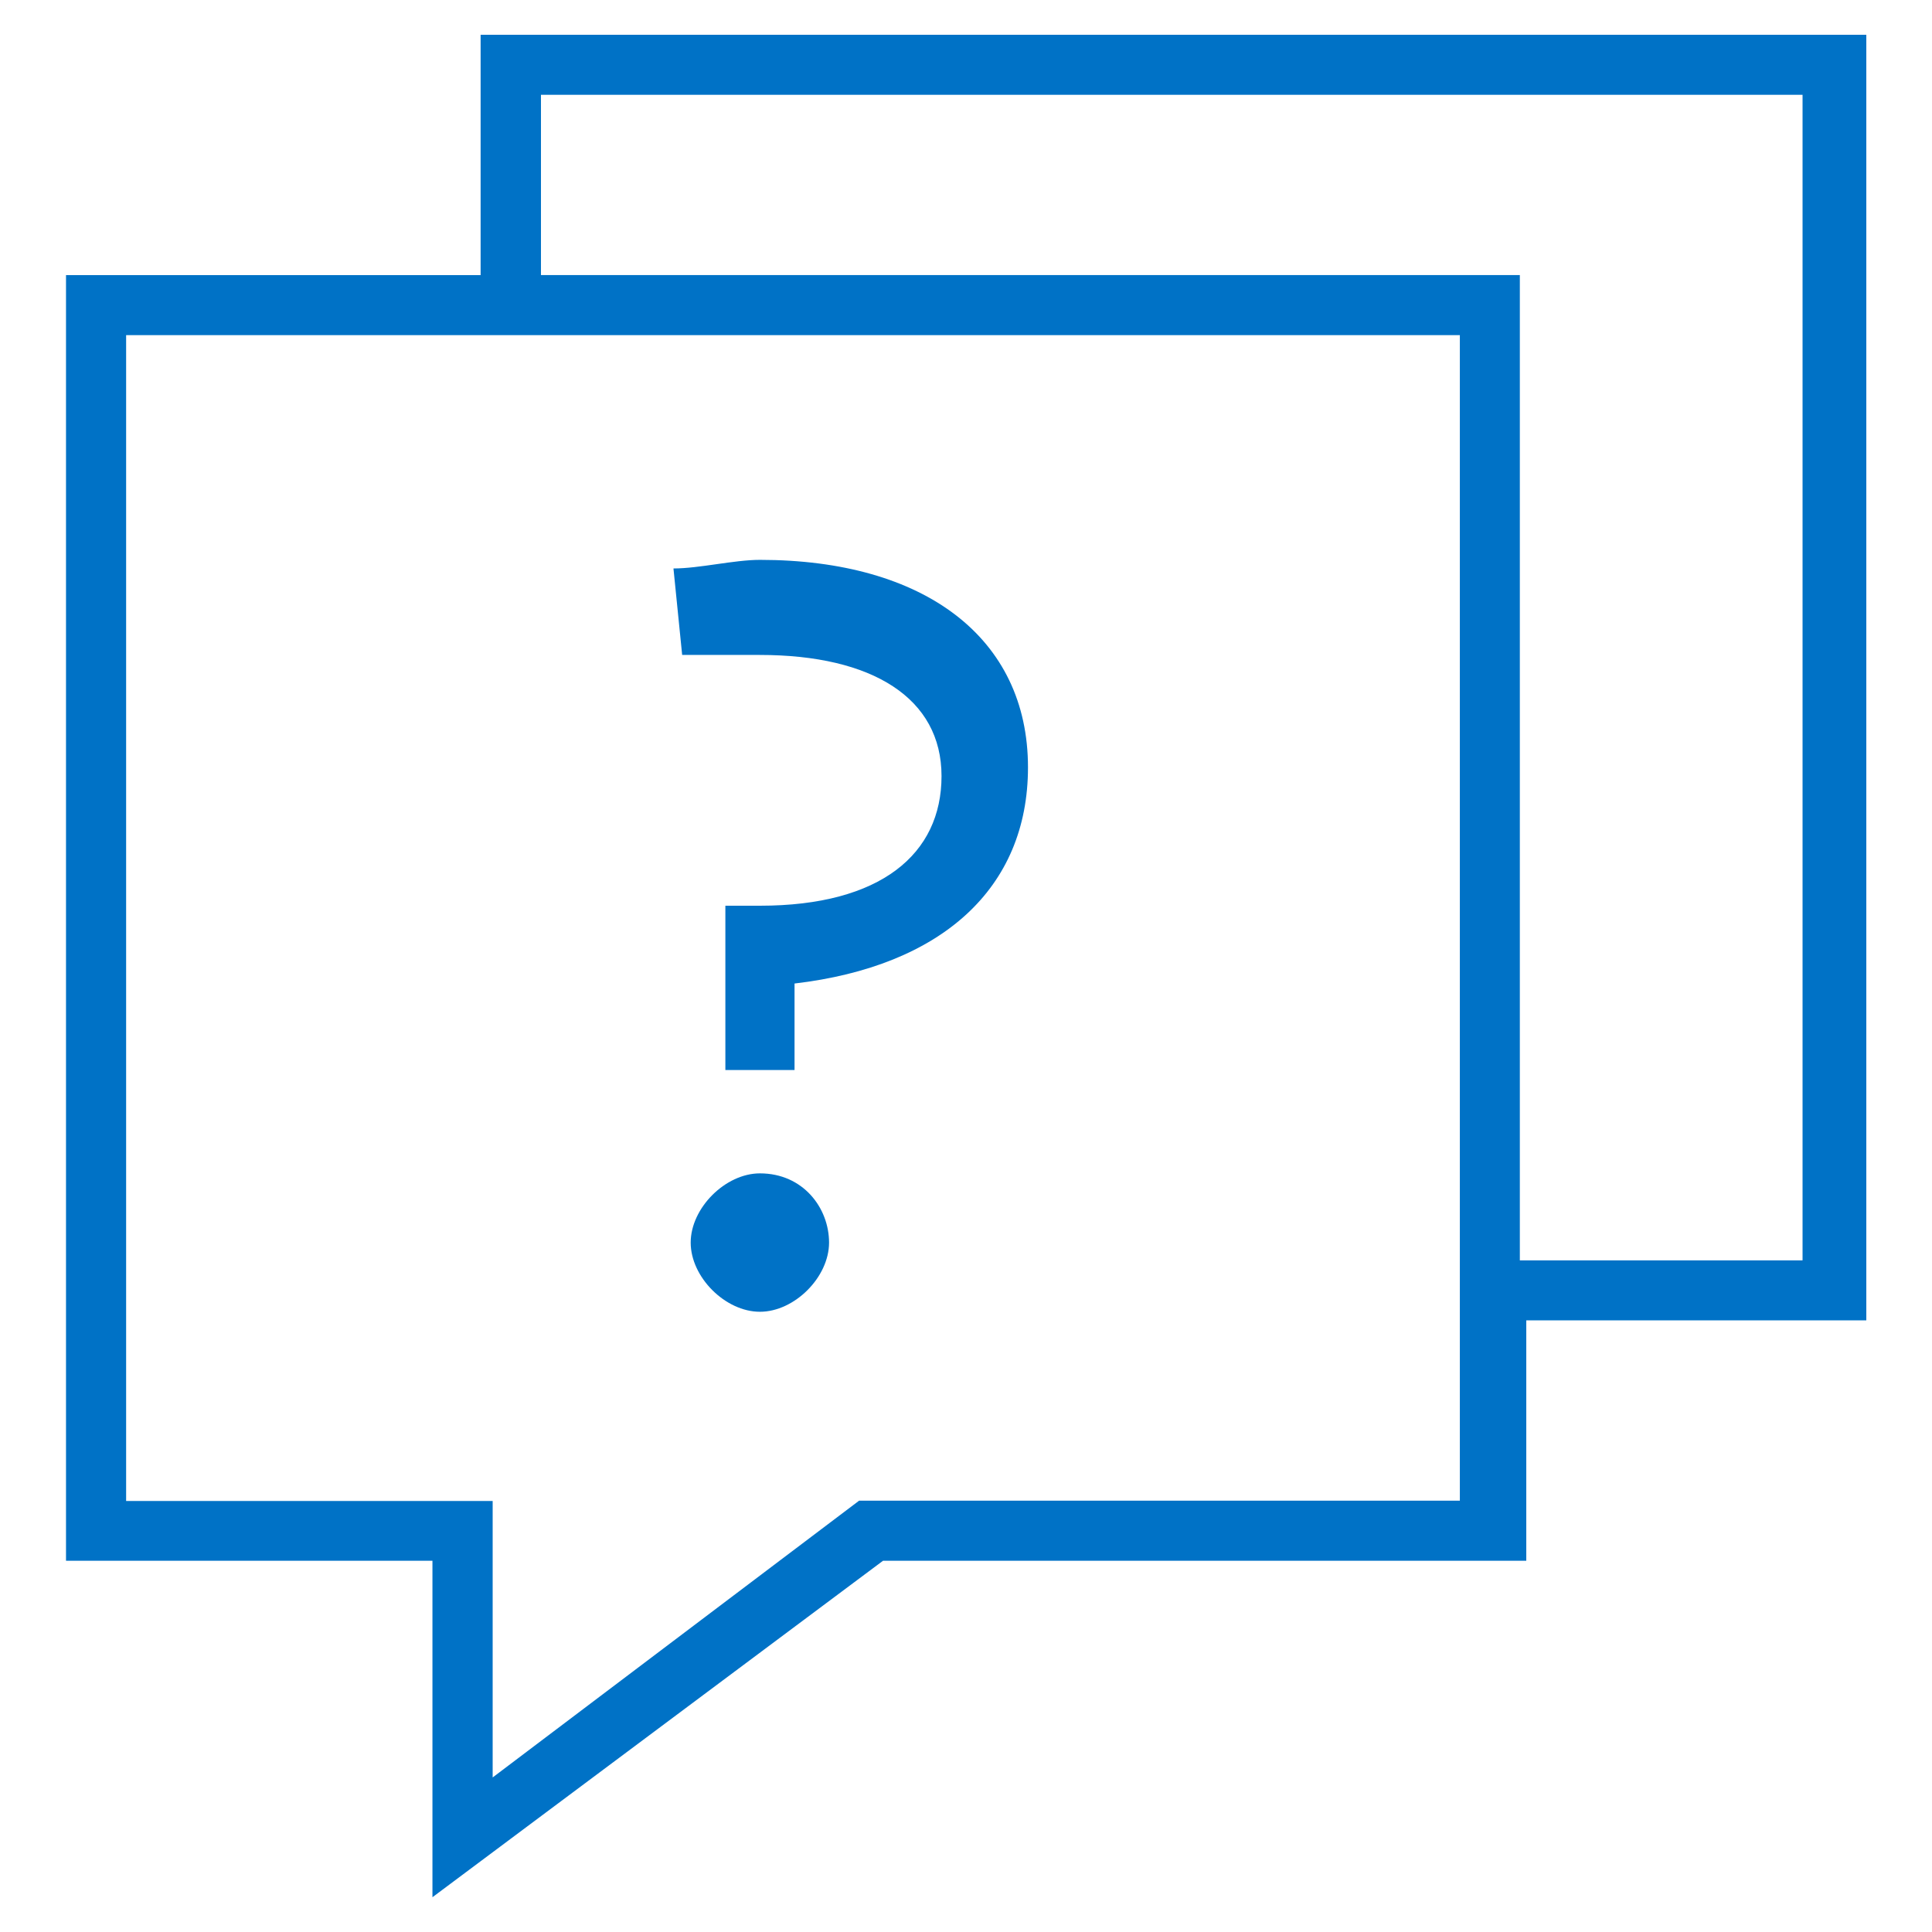
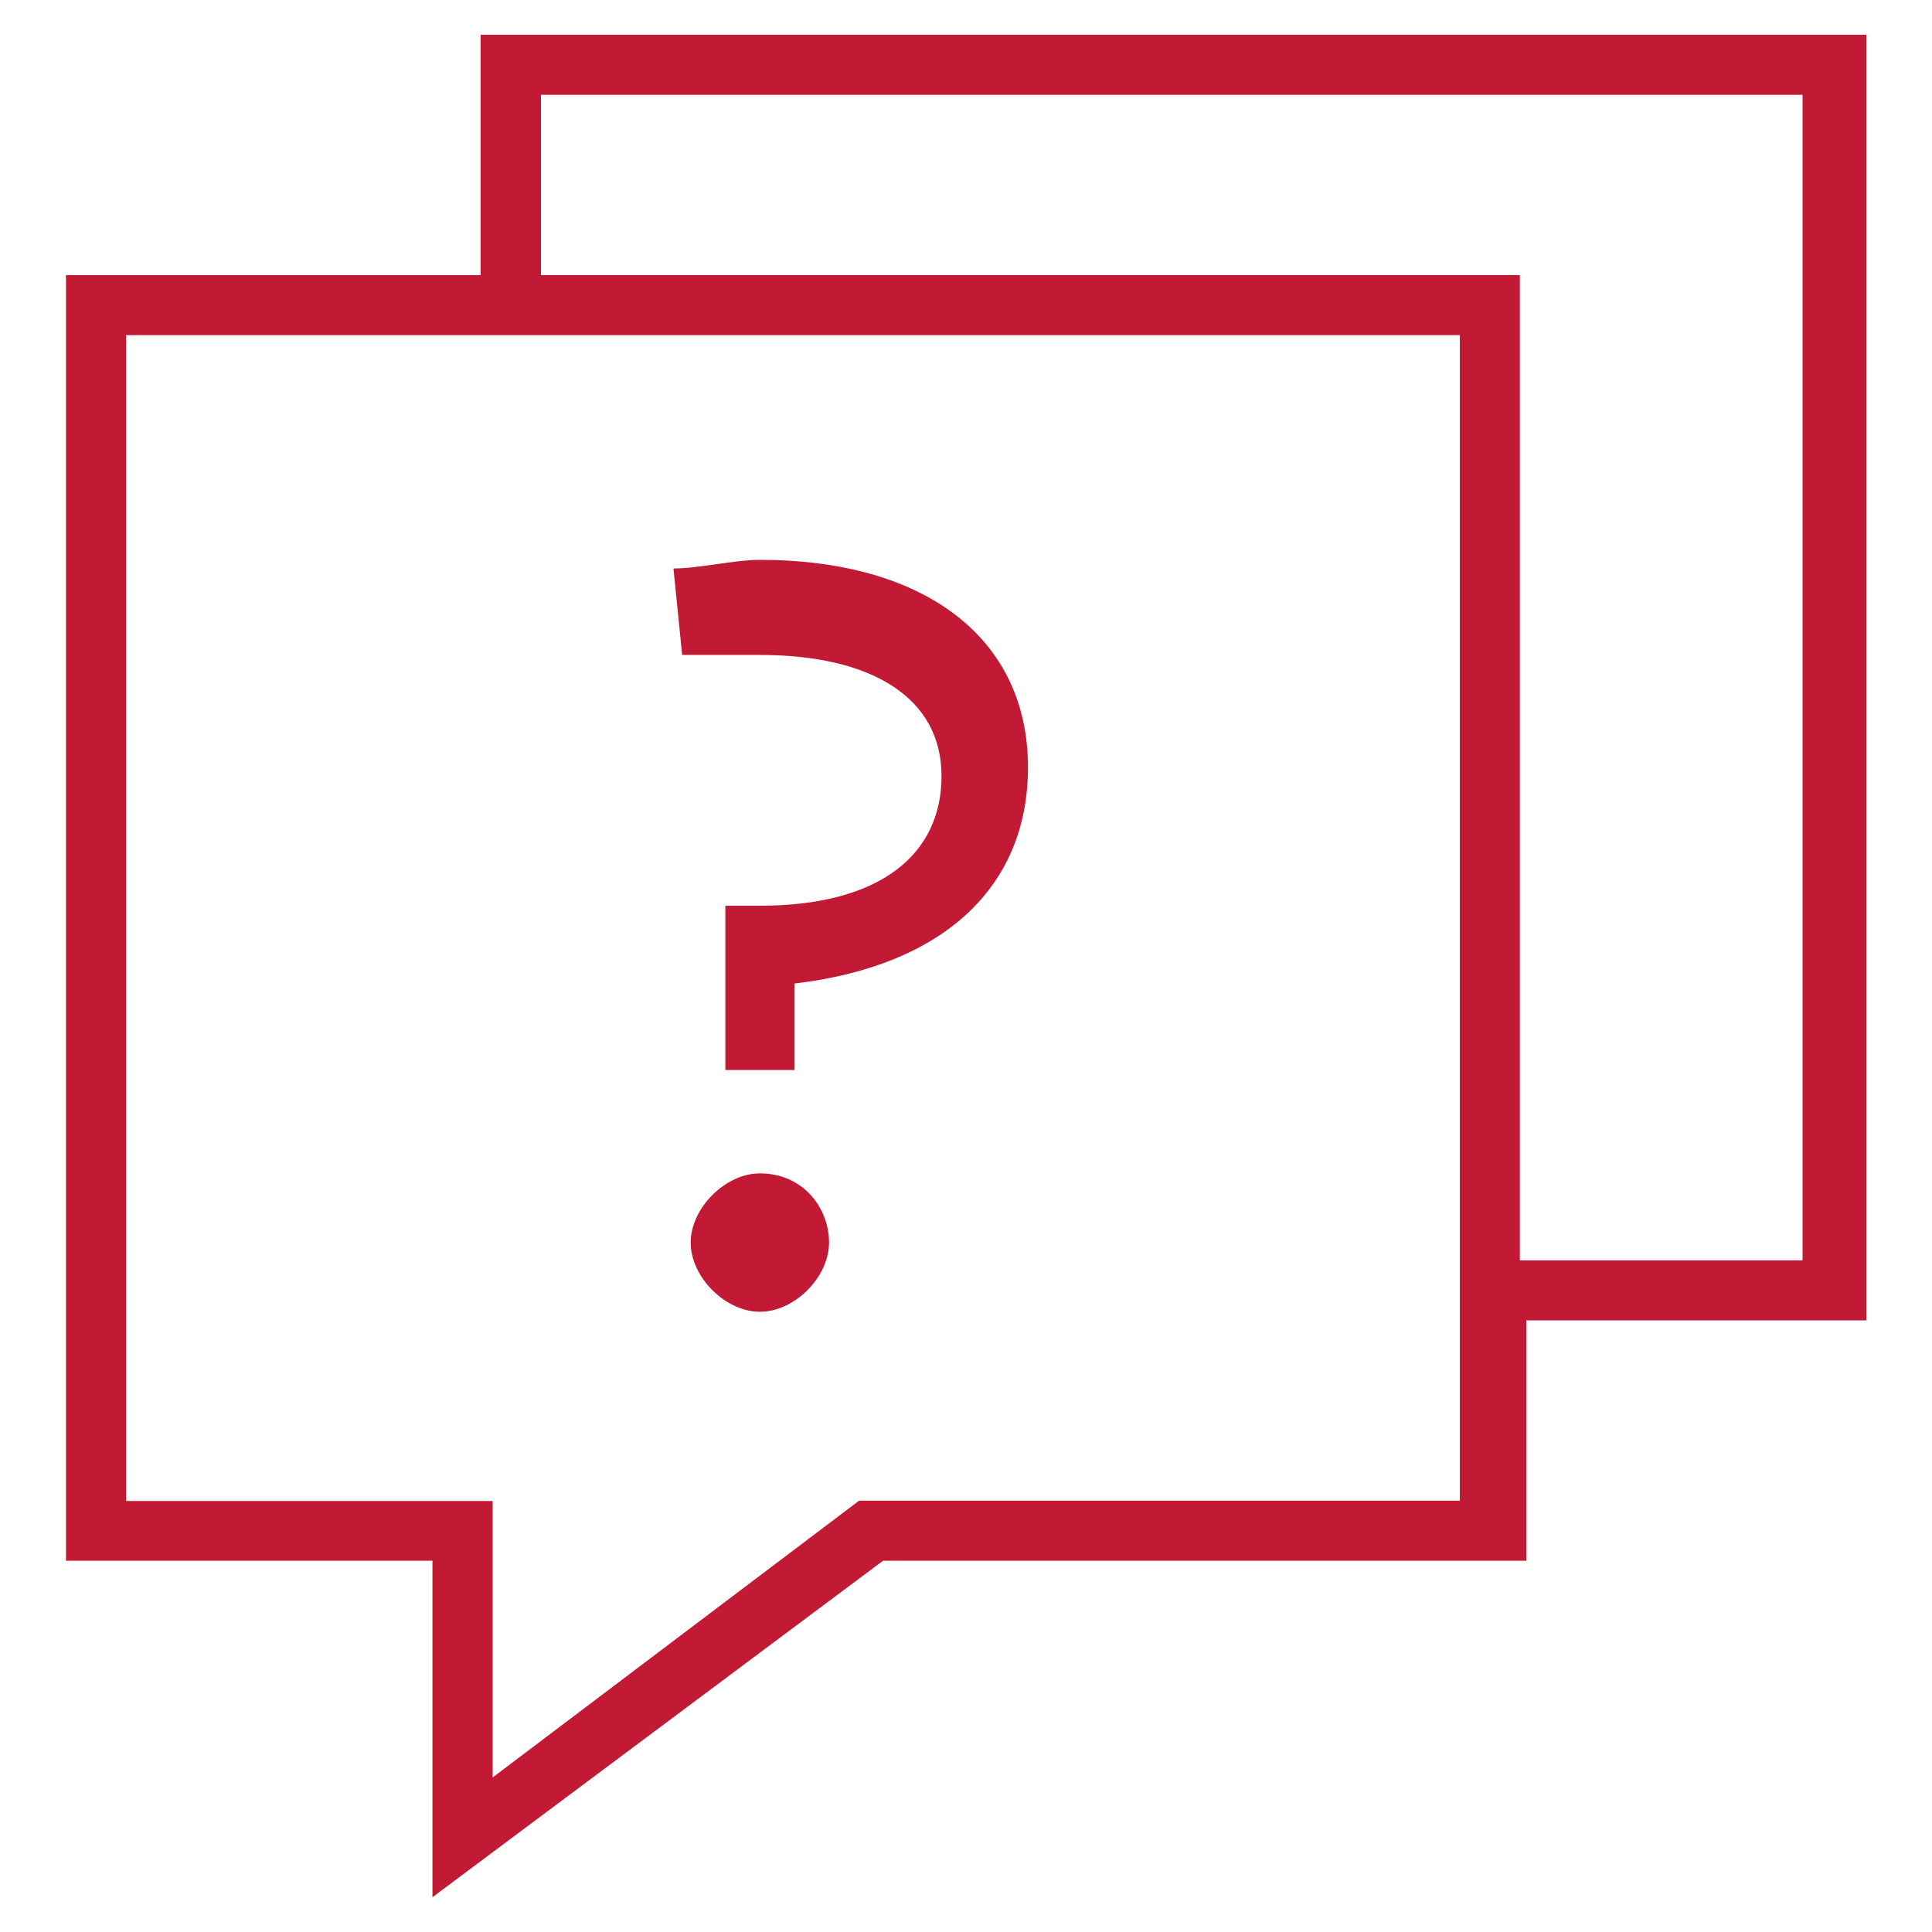
- <svg xmlns="http://www.w3.org/2000/svg" width="60" height="60" fill="#0072c6">
+ <svg xmlns="http://www.w3.org/2000/svg" width="60" height="60" fill="#C21A35">
  <path d="M14.926 1.08v7.464H2.05V48.47h11.38v10.45l13.994-10.45H47.4v-7.465h10.56V1.08H14.926zm30.4 45.525H26.68L15.3 55.2v-8.586H3.917V10.408h41.42v36.196zm10.635-7.463H47.2v-30.6h-30.4V2.944h39.18V39.14zM23.6 36.44c-1.073 0-2.15 1.076-2.15 2.15s1.076 2.148 2.15 2.148 2.147-1.074 2.147-2.148-.804-2.15-2.147-2.15zm0-16.1c3.5 0 5.64 1.346 5.64 3.762s-1.882 4.026-5.64 4.026h-1.073v5.103h2.148v-2.687c4.564-.536 7.25-2.952 7.25-6.713 0-4.028-3.222-6.444-8.324-6.444-.807 0-1.88.267-2.686.267l.27 2.685H23.6z" />
</svg>
